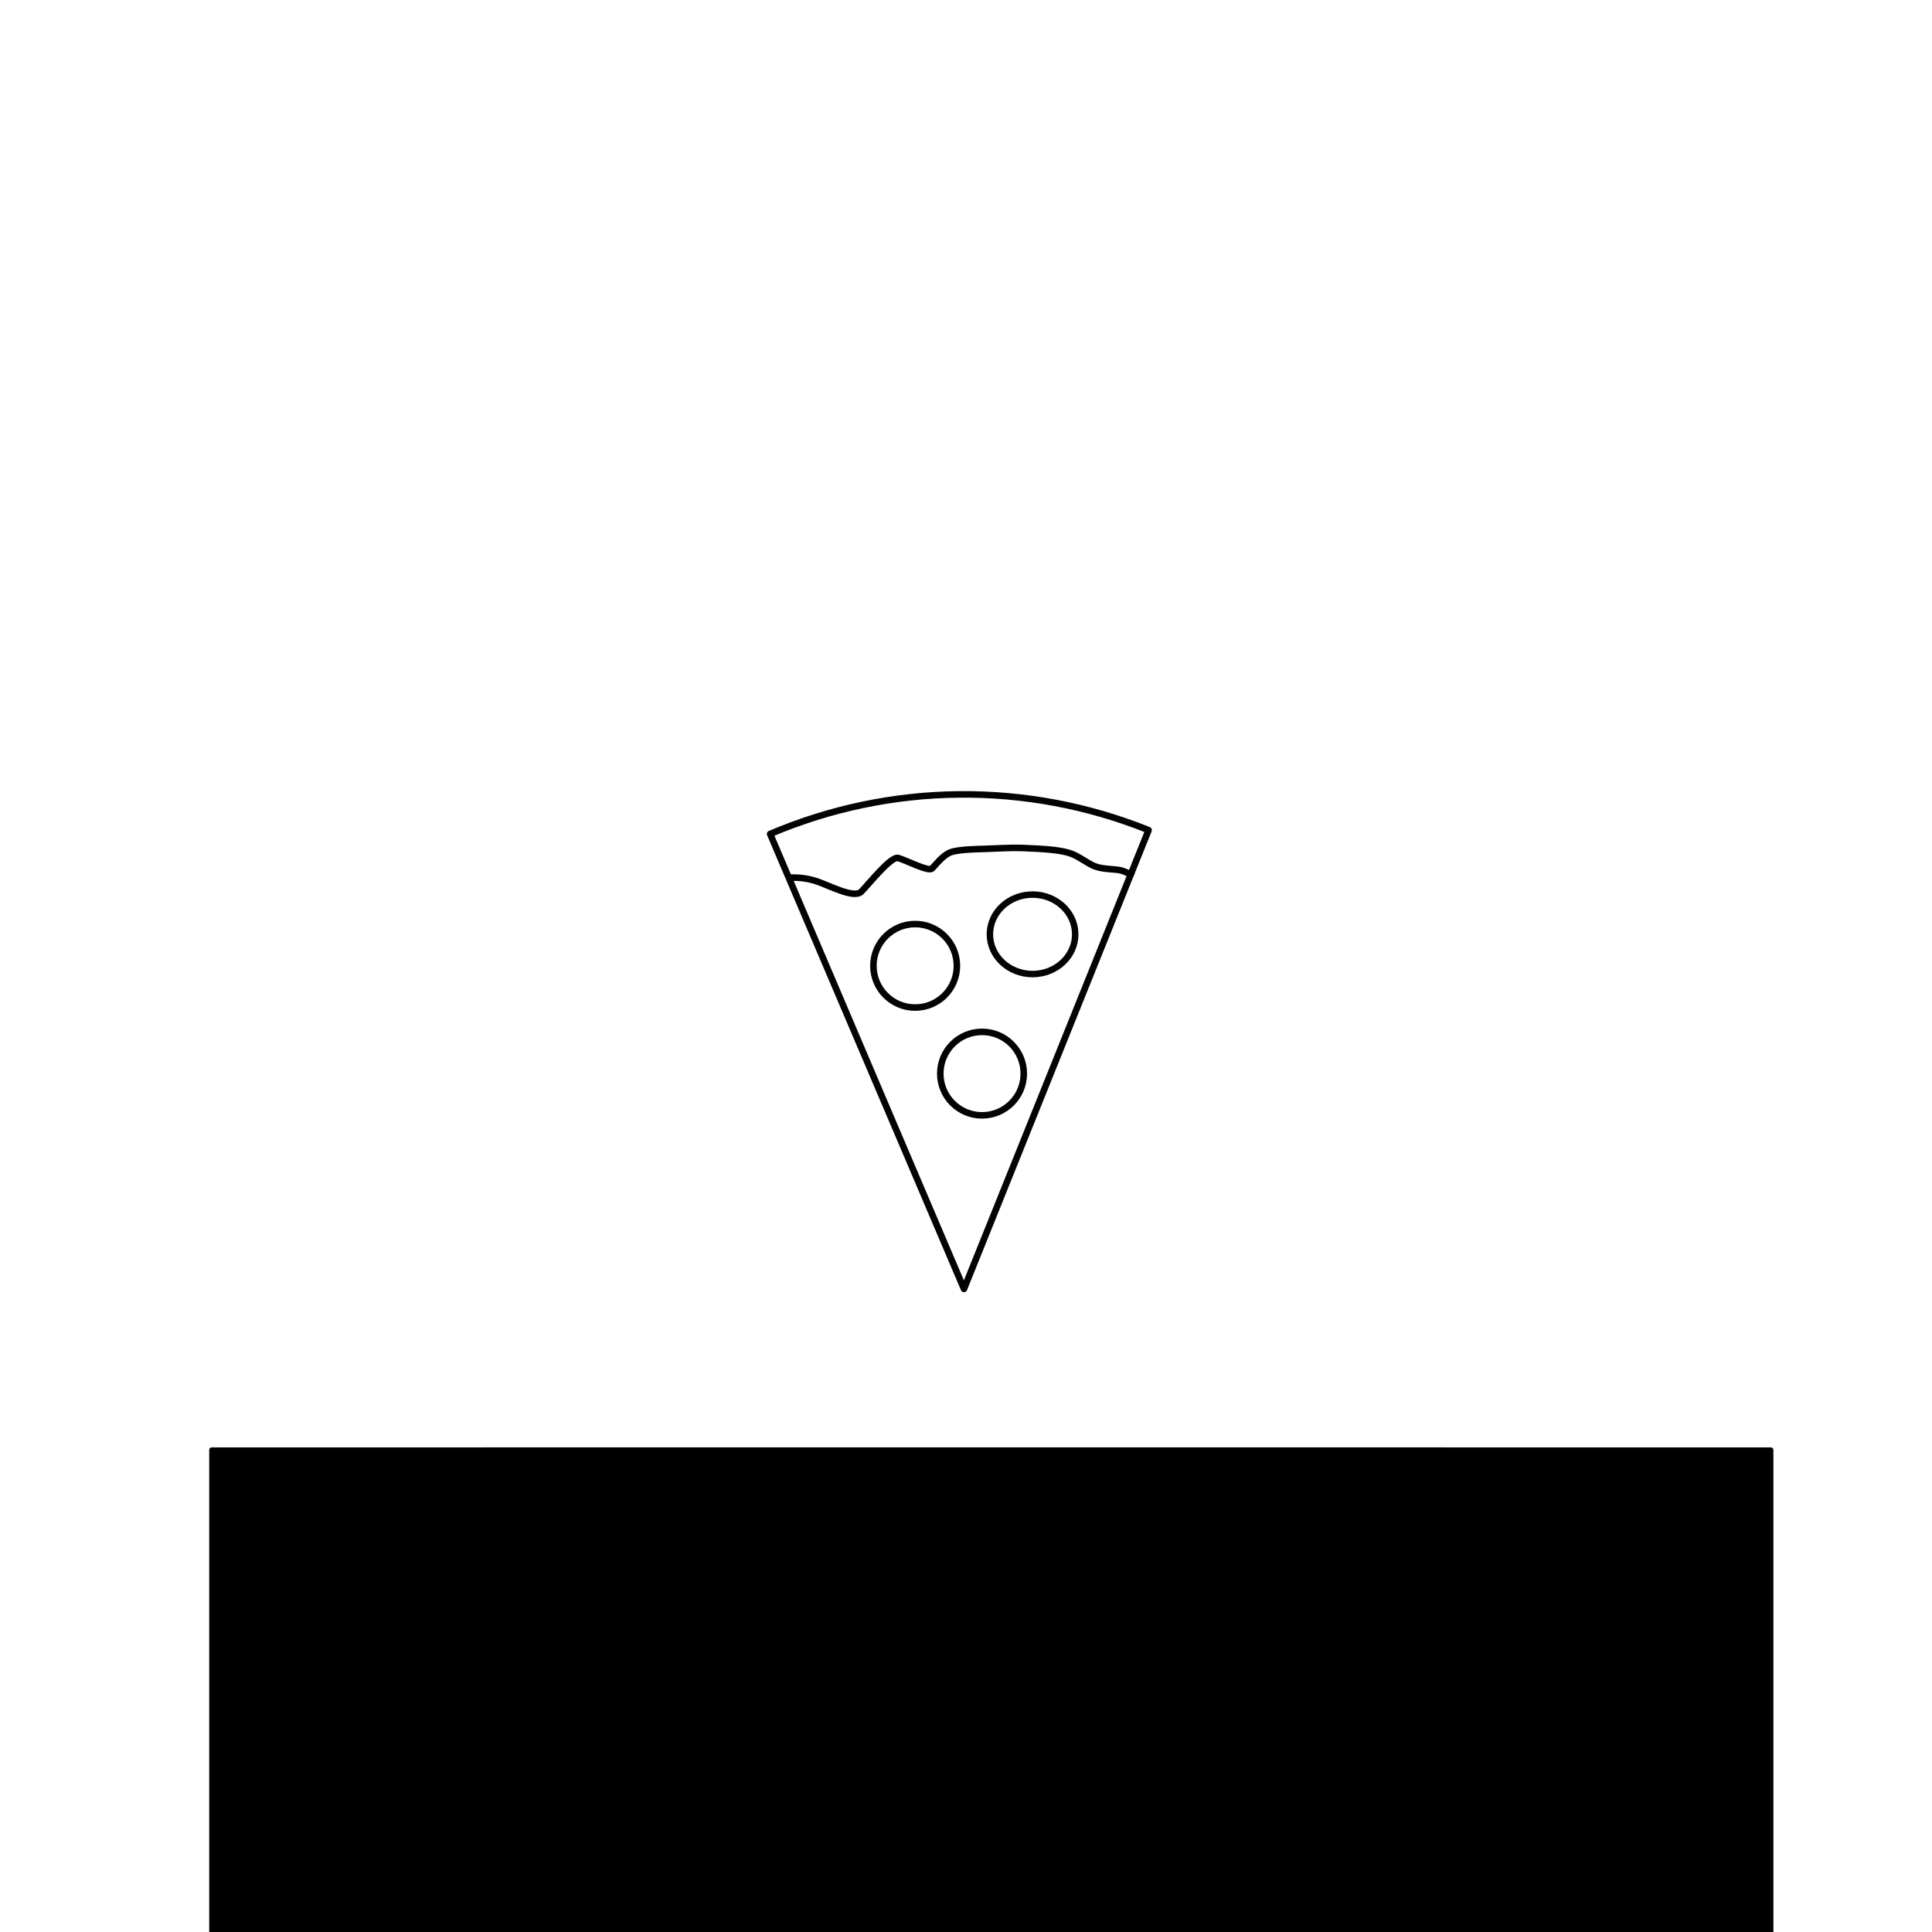
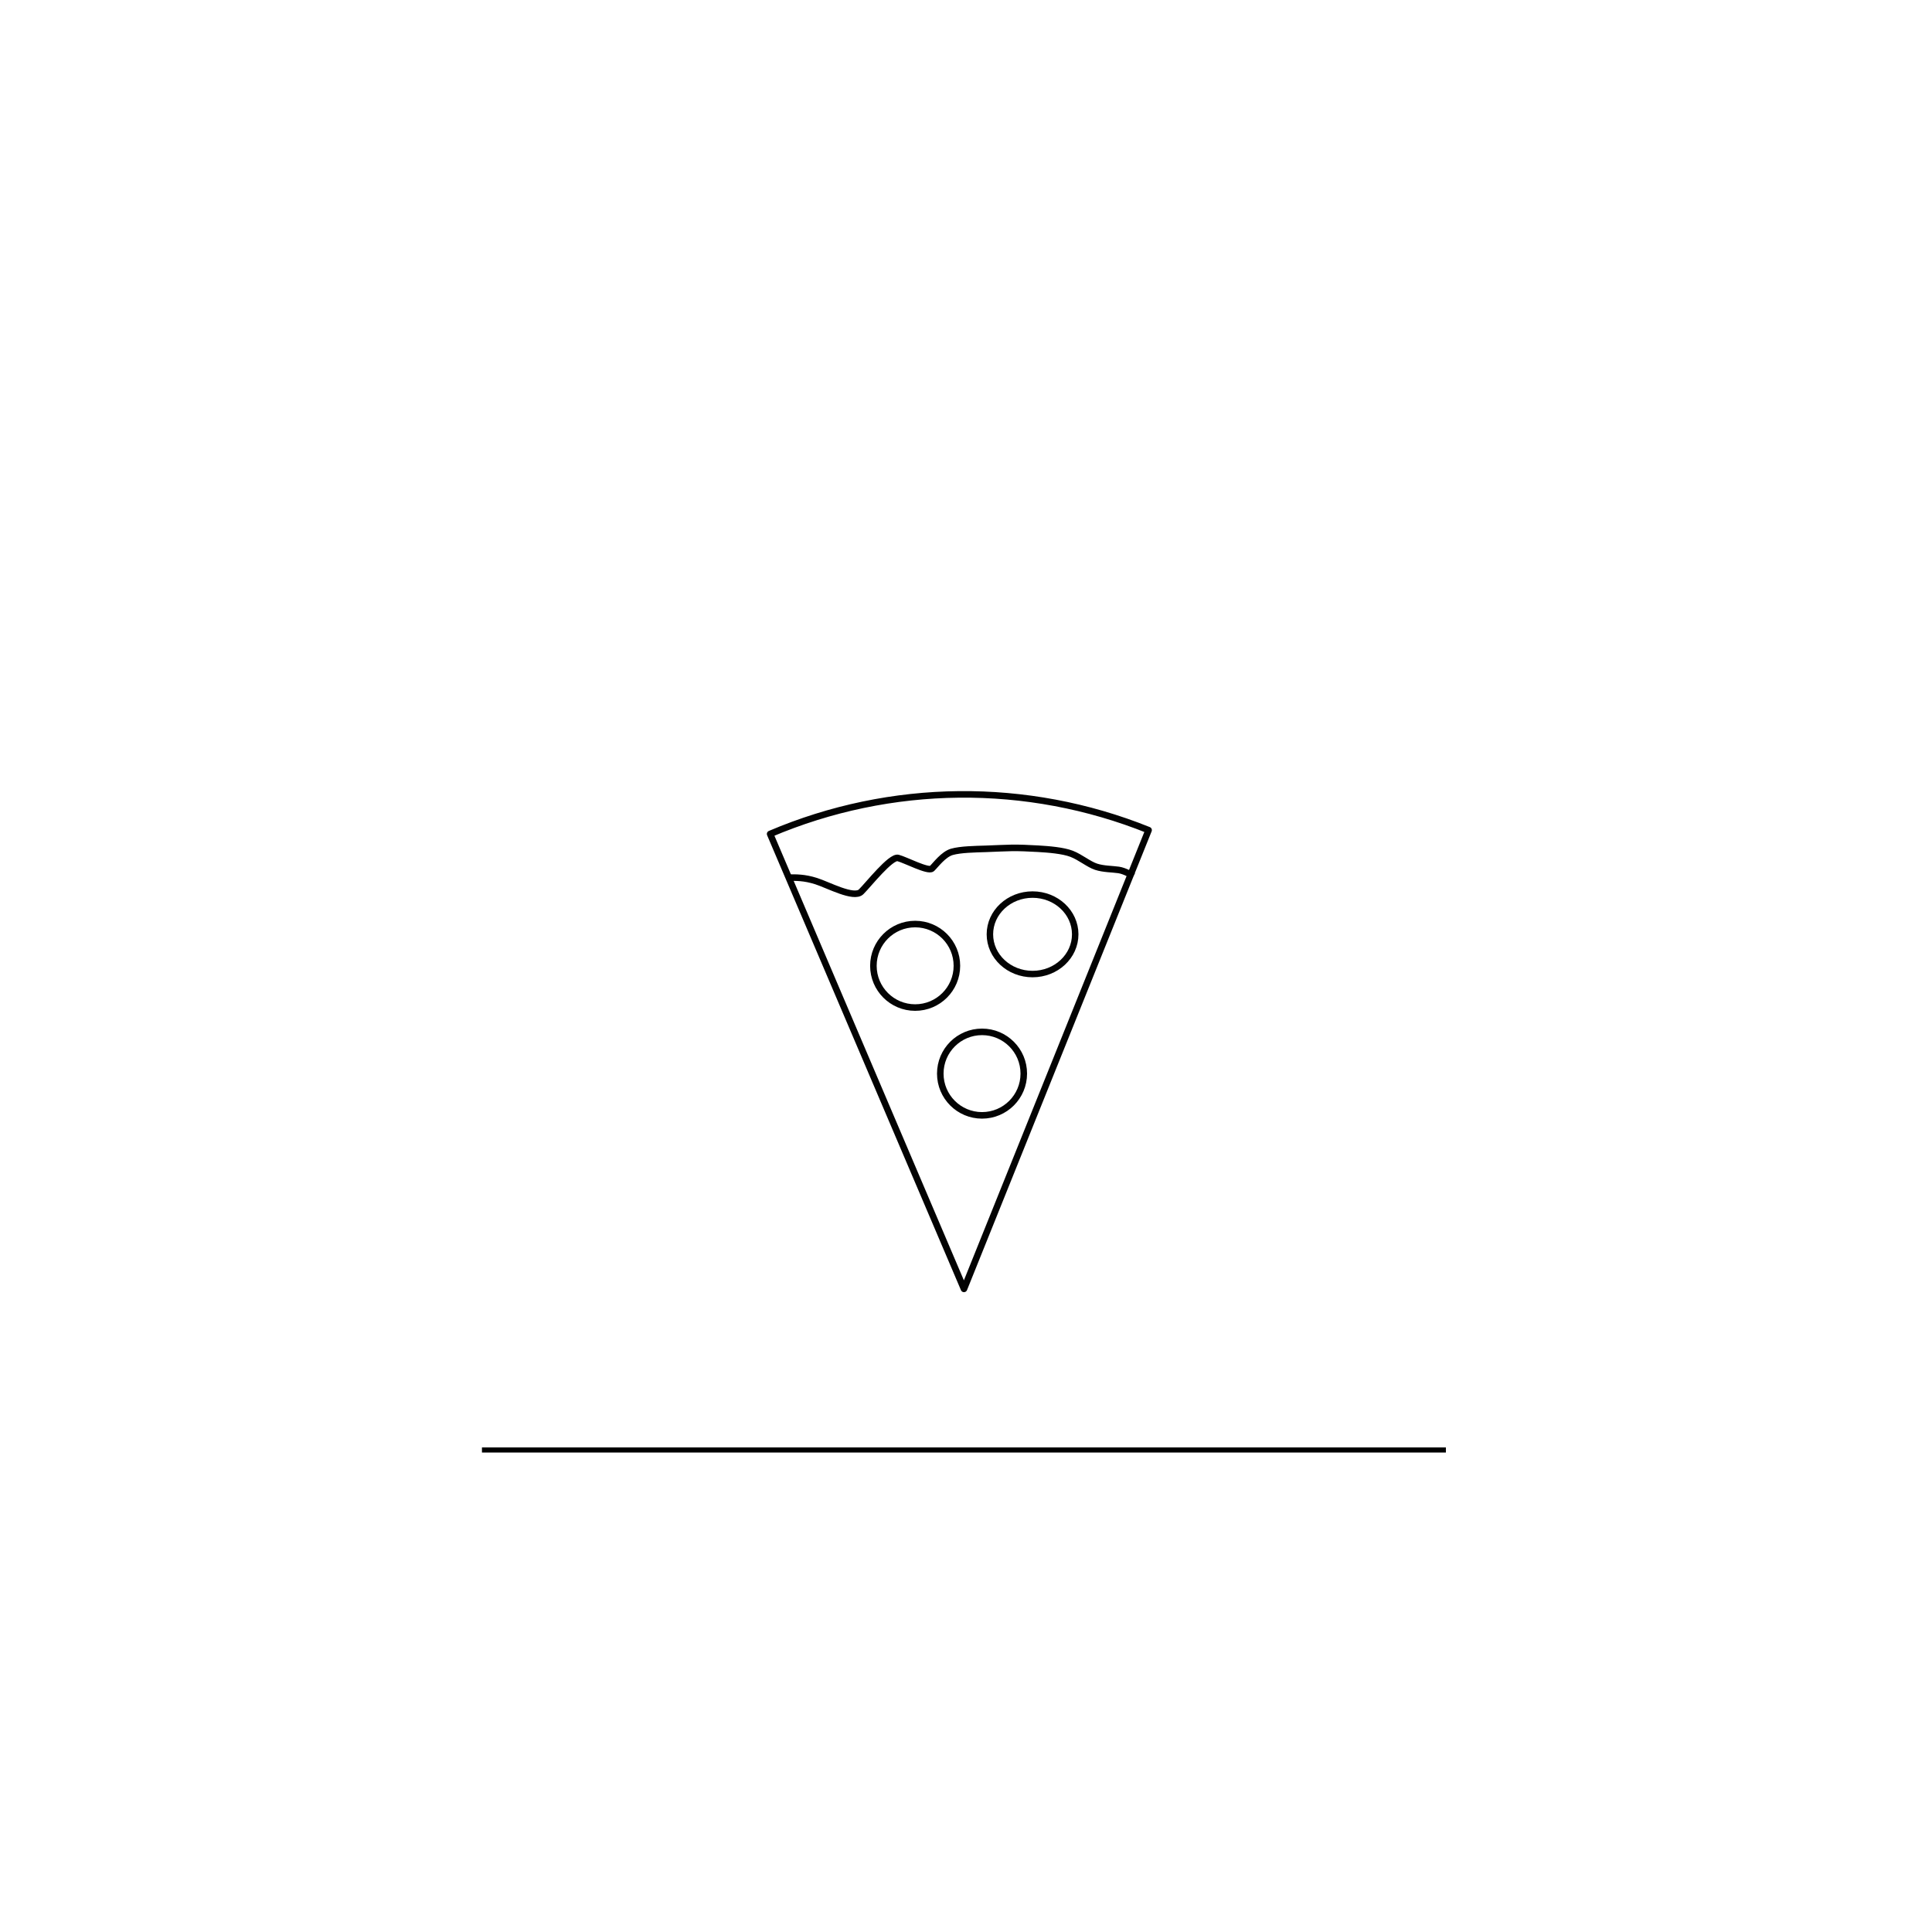
<svg xmlns="http://www.w3.org/2000/svg" width="10cm" height="10cm" version="1.1" viewBox="0 0 100 100">
  <g transform="translate(0,-197)" stroke="#000">
+     <defs>
+       <clipPath id="cut-off-bottom">
+         <rect x="10.961" y="200" width="80.698" height="100" ry="4.1723e-6" />
+       </clipPath>
+     </defs>
    <path d="m24.946 272.05h49.893" fill="none" stroke-width=".265px" />
-     <g fill="none">
+     <g fill="none" clip-path="url(#cut-off-bottom)">
      <path transform="rotate(-68.079)" d="m-207.92 126.64a25.596 25.596 0 0 1 7.497 18.099h-25.596z" stroke-linejoin="round" stroke-opacity=".988" stroke-width=".339" style="paint-order:normal" />
      <path transform="matrix(1.2798 0 0 1.2798 -13.959 -60.284)" d="m42.802 236.53c0.297-5e-3 0.632-0.012 1.113 0.14 0.481 0.152 1.526 0.722 1.821 0.431 0.295-0.291 1.198-1.442 1.492-1.367 0.294 0.075 1.225 0.566 1.371 0.428 0.146-0.139 0.46-0.577 0.809-0.676 0.35-0.099 0.939-0.108 1.361-0.121 0.423-0.014 0.791-0.036 1.07-0.039 0.28-3e-3 0.629 9e-3 1.053 0.034 0.424 0.025 1.006 0.07 1.357 0.206s0.689 0.425 0.989 0.523c0.301 0.098 0.659 0.092 0.91 0.129 0.252 0.037 0.521 0.204 0.593 0.248" stroke-width=".265px" />
      <circle cx="47.368" cy="246.99" r="2.161" stroke-linejoin="round" stroke-opacity=".988" stroke-width=".339" style="paint-order:normal" />
      <ellipse cx="53.445" cy="245.36" rx="2.208" ry="2.057" stroke-linejoin="round" stroke-opacity=".988" stroke-width=".335" style="paint-order:normal" />
      <circle cx="50.83" cy="252.57" r="2.161" stroke-linejoin="round" stroke-opacity=".988" stroke-width=".339" style="paint-order:normal" />
    </g>
-     <rect x="10.961" y="272.05" width="80.698" height="36.286" ry="4.1723e-6" stroke-linejoin="round" stroke-opacity=".988" stroke-width=".265" style="paint-order:normal" />
  </g>
</svg>
